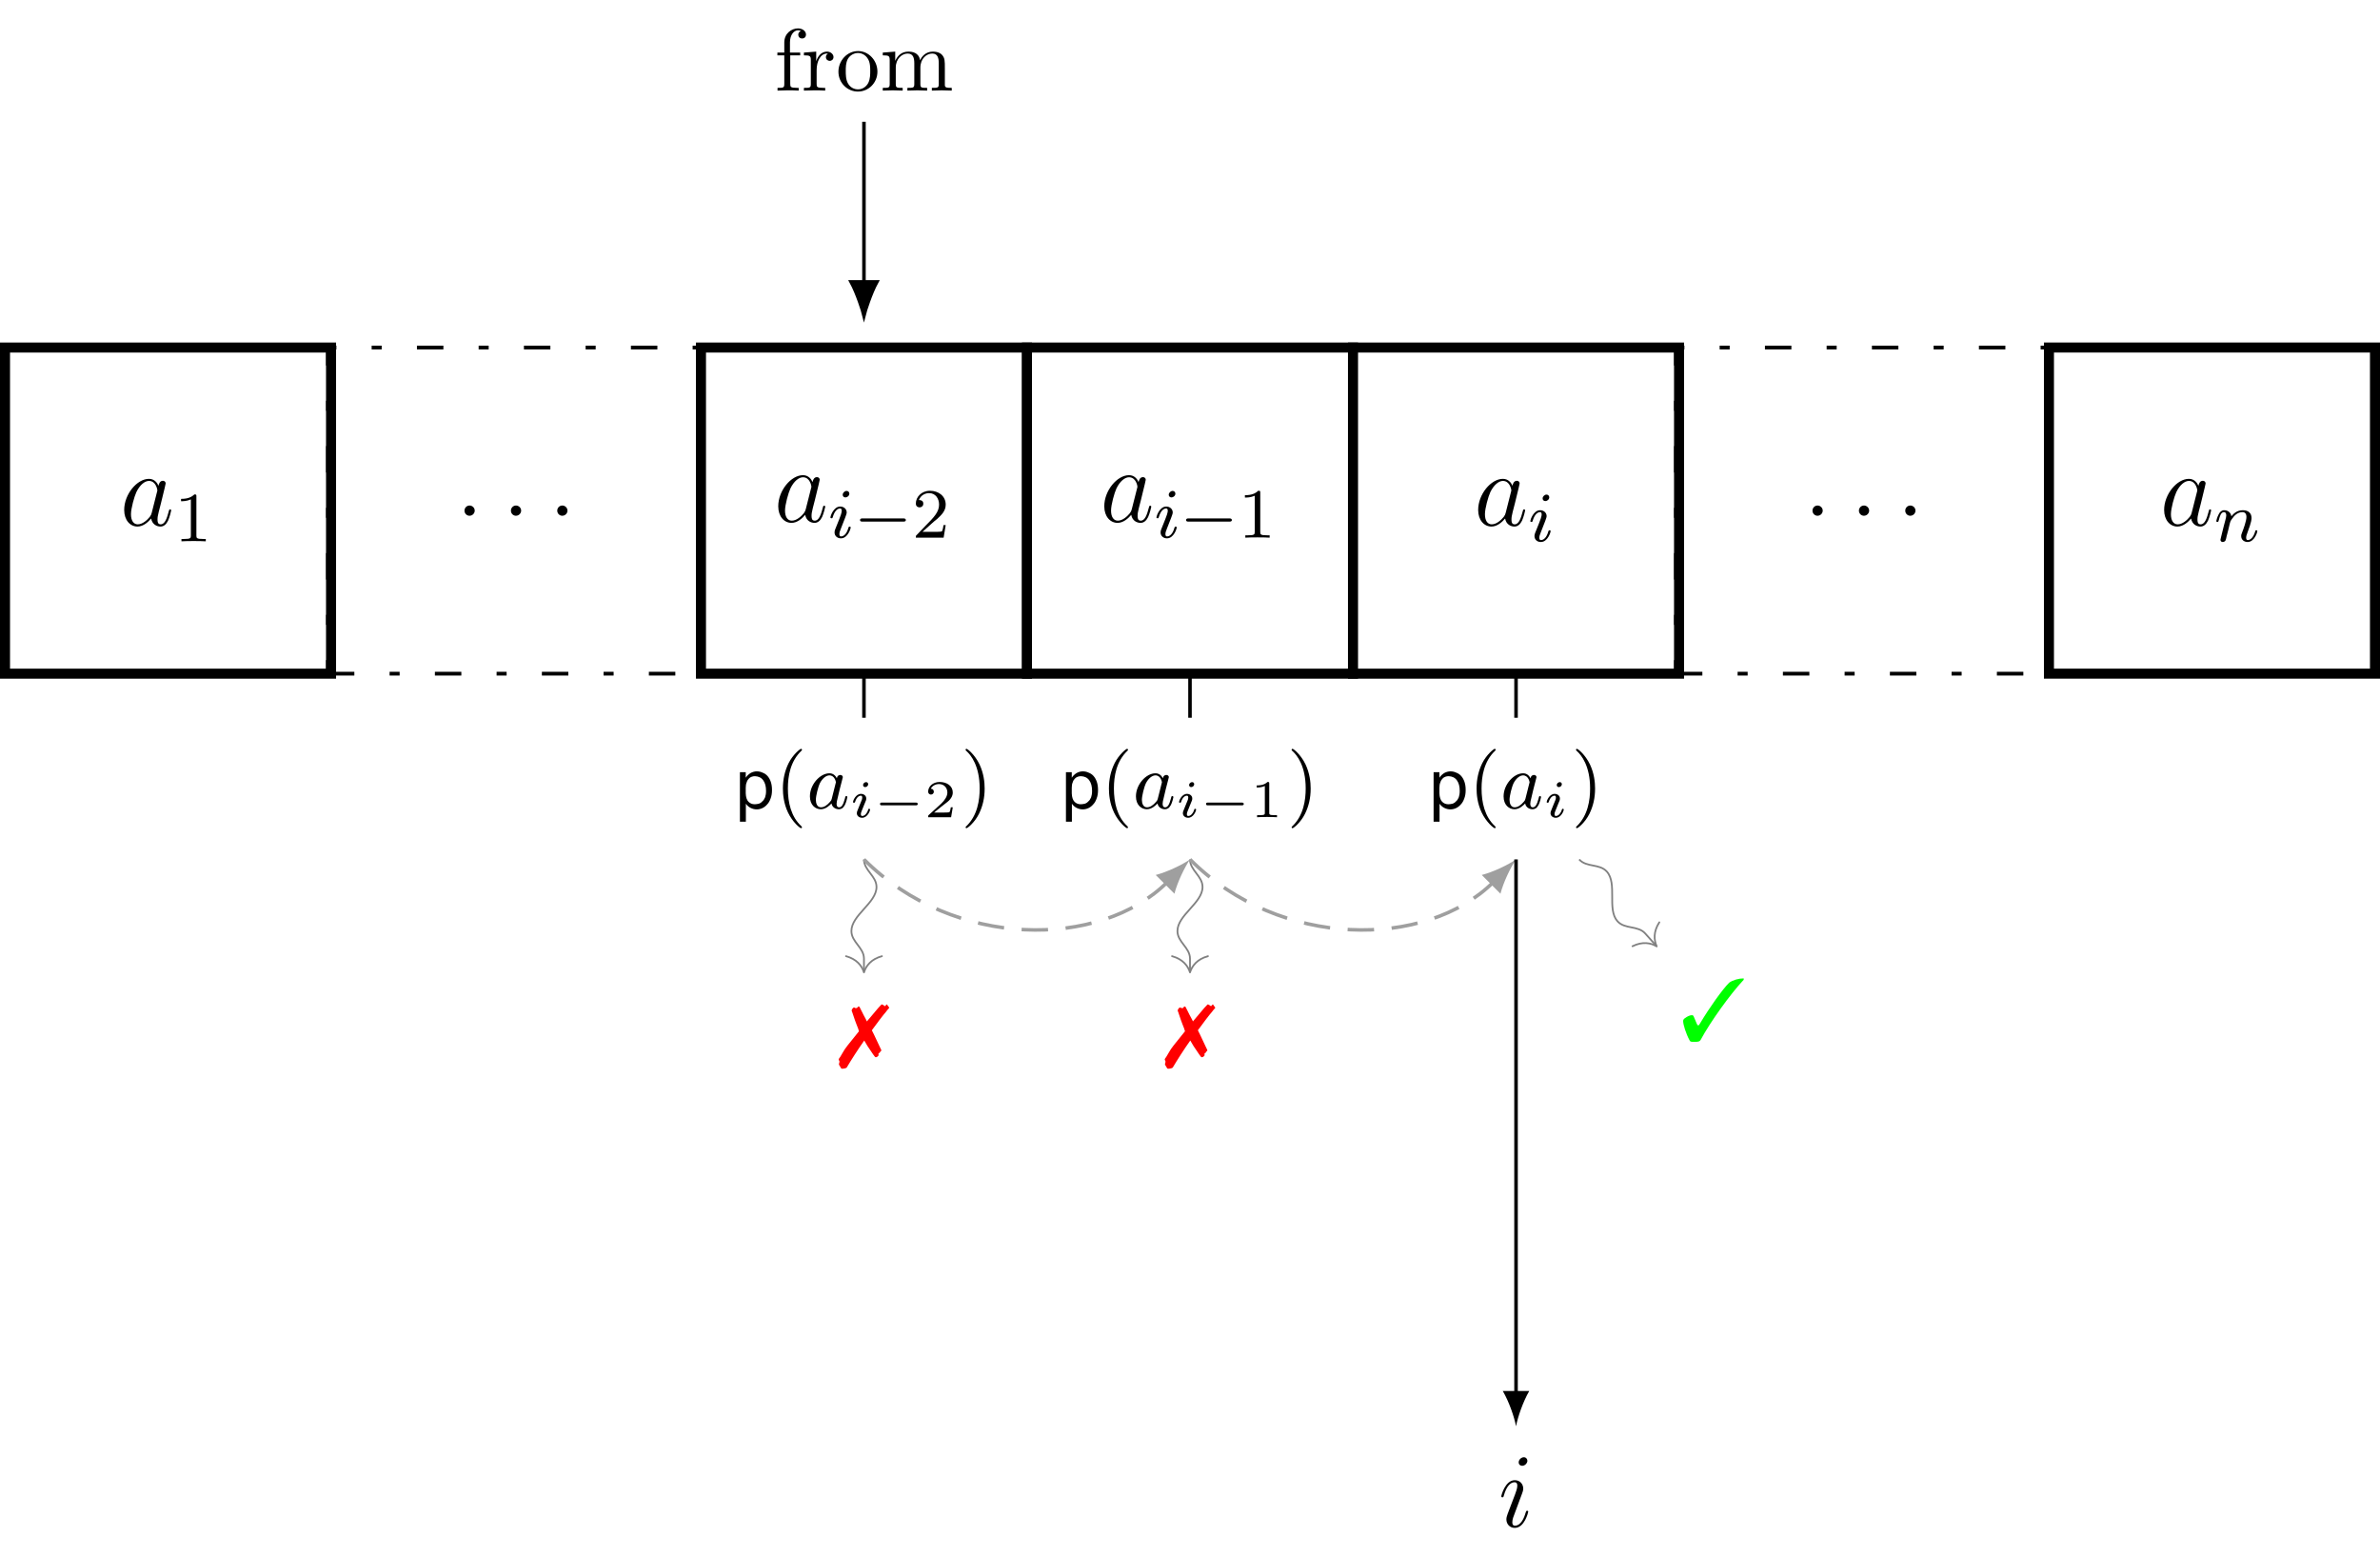
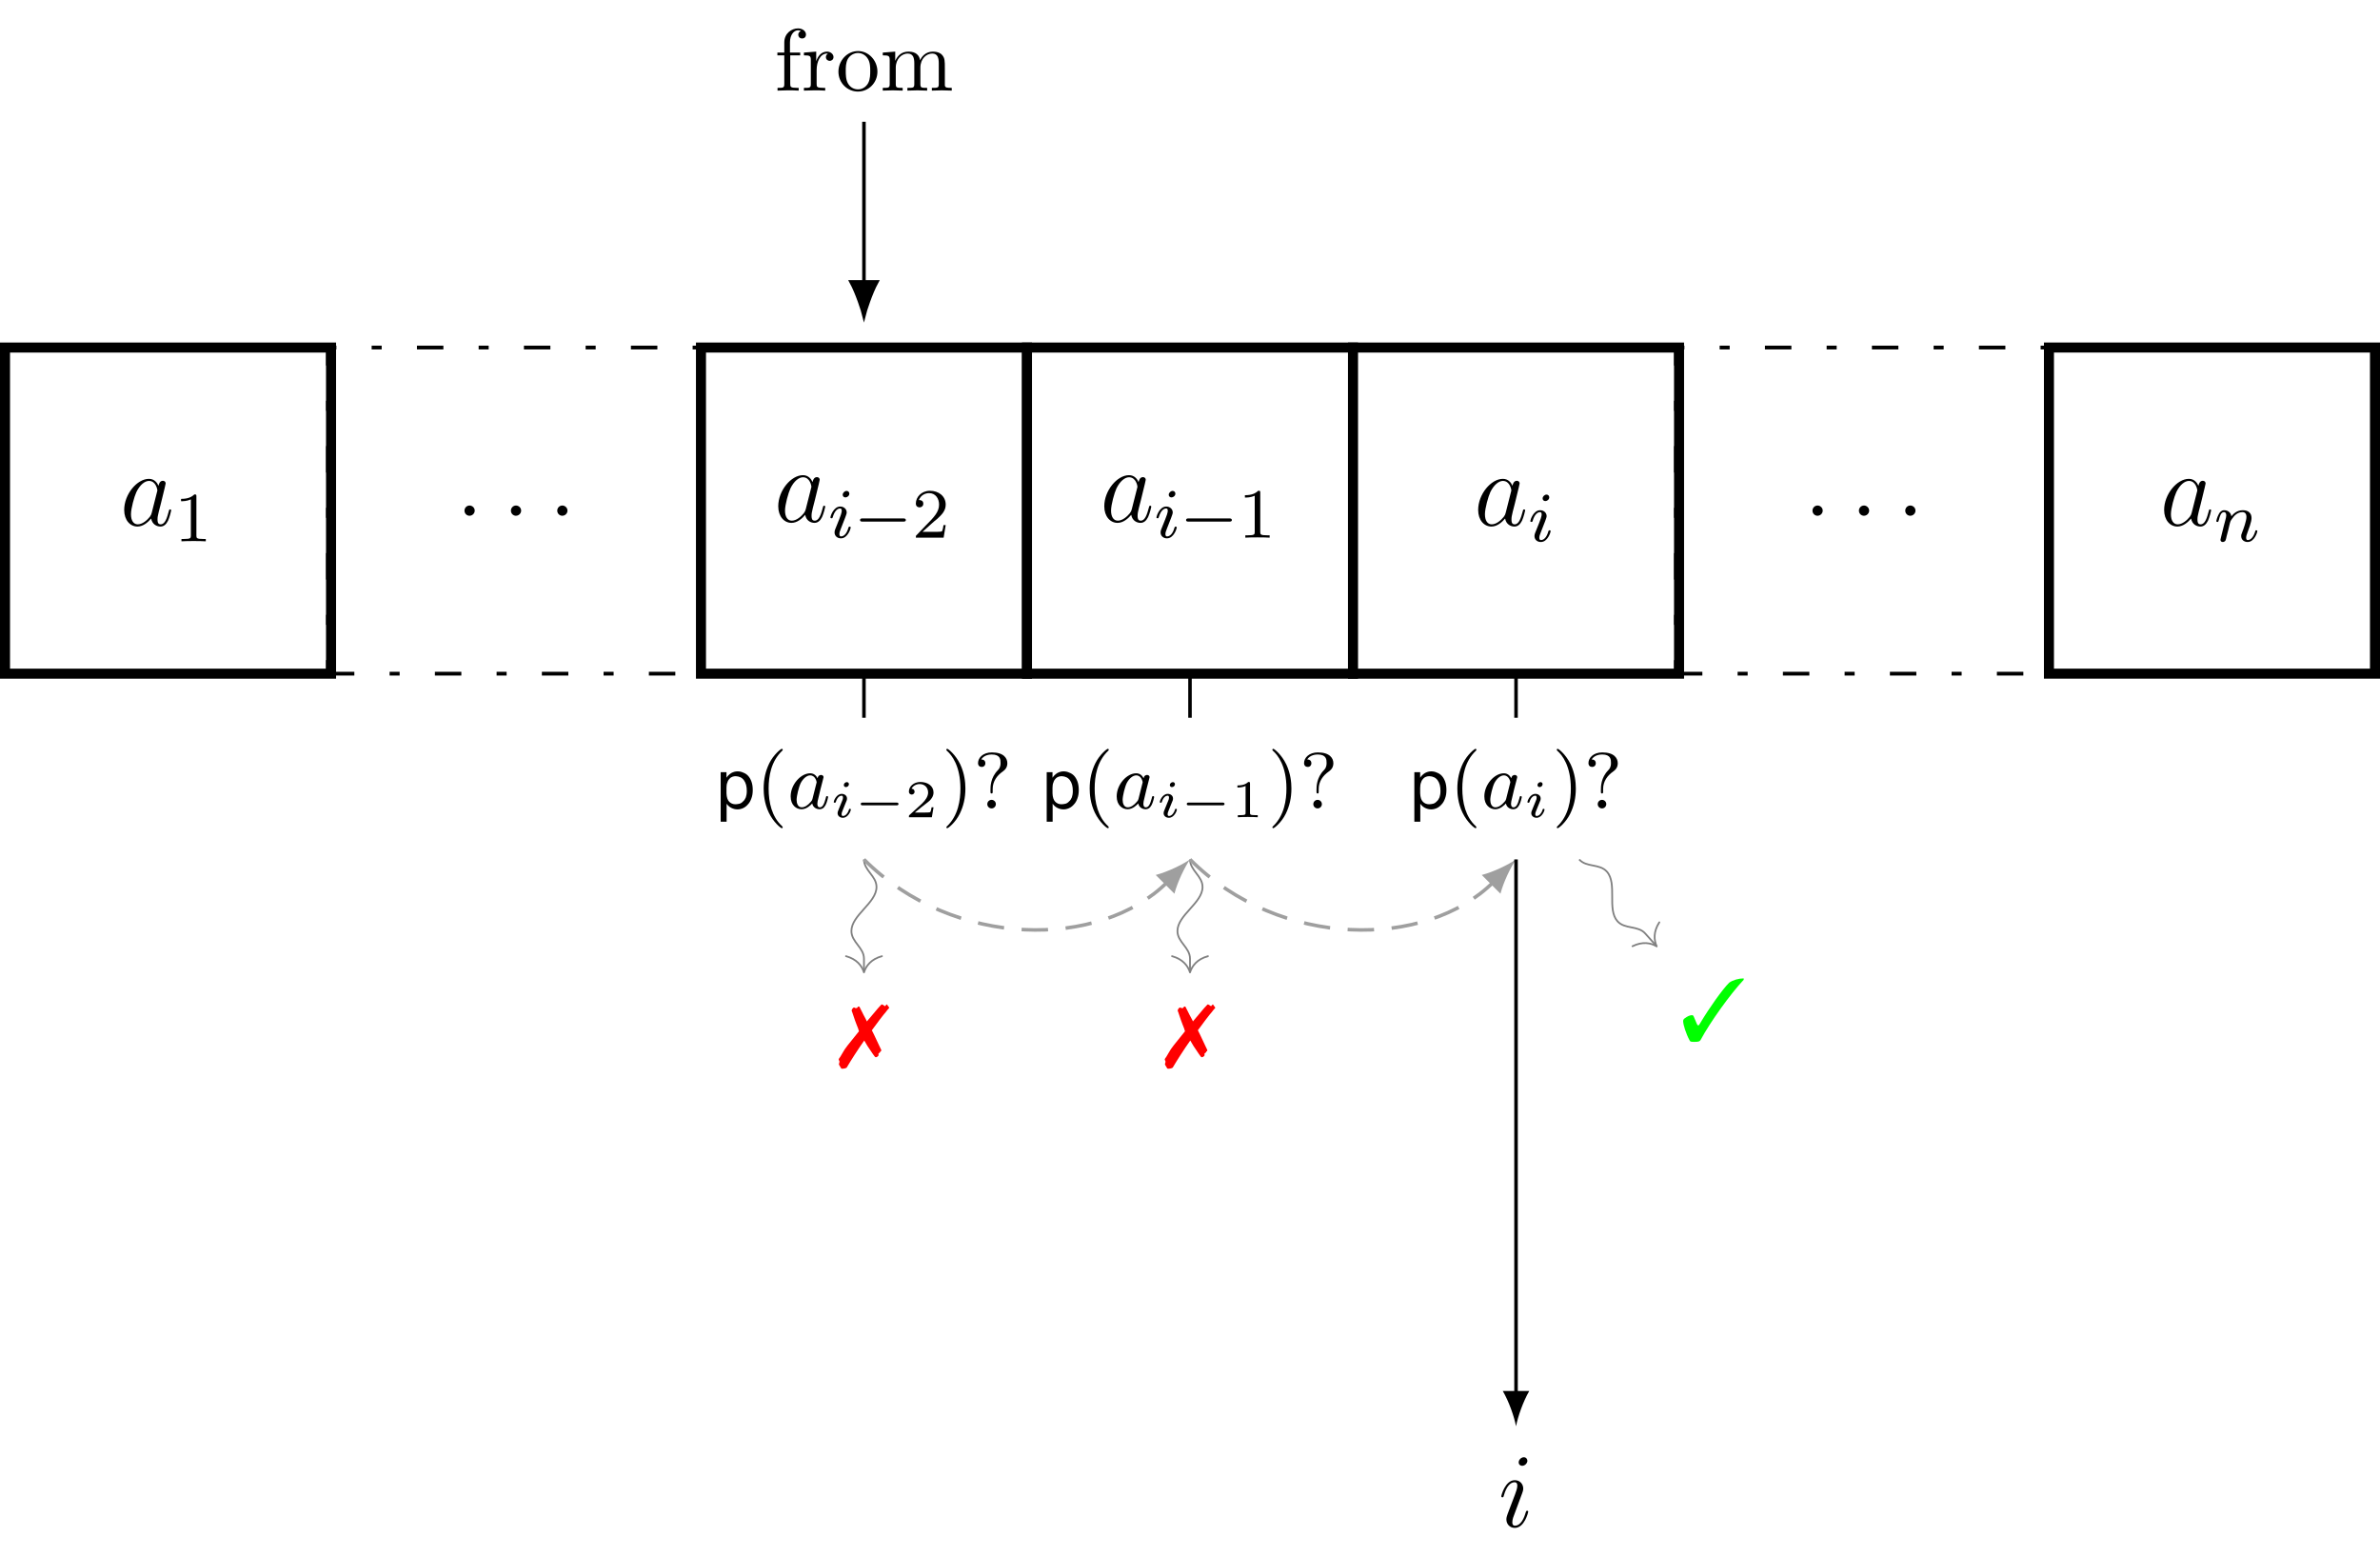
<svg xmlns="http://www.w3.org/2000/svg" xmlns:xlink="http://www.w3.org/1999/xlink" width="269.008pt" height="175.838pt" viewBox="0 0 269.008 175.838" version="1.1">
  <defs>
    <g>
      <symbol overflow="visible" id="glyph0-0">
        <path style="stroke:none;" d="" />
      </symbol>
      <symbol overflow="visible" id="glyph0-1">
        <path style="stroke:none;" d="M 3.594 -1.422 C 3.531 -1.219 3.531 -1.188 3.375 -0.969 C 3.109 -0.641 2.578 -0.125 2.016 -0.125 C 1.531 -0.125 1.25 -0.562 1.25 -1.266 C 1.25 -1.922 1.625 -3.266 1.859 -3.766 C 2.266 -4.609 2.828 -5.031 3.281 -5.031 C 4.078 -5.031 4.234 -4.047 4.234 -3.953 C 4.234 -3.938 4.203 -3.797 4.188 -3.766 Z M 4.359 -4.484 C 4.234 -4.797 3.906 -5.266 3.281 -5.266 C 1.938 -5.266 0.484 -3.531 0.484 -1.75 C 0.484 -0.578 1.172 0.125 1.984 0.125 C 2.641 0.125 3.203 -0.391 3.531 -0.781 C 3.656 -0.078 4.219 0.125 4.578 0.125 C 4.938 0.125 5.219 -0.094 5.438 -0.531 C 5.625 -0.938 5.797 -1.656 5.797 -1.703 C 5.797 -1.766 5.75 -1.812 5.672 -1.812 C 5.562 -1.812 5.562 -1.75 5.516 -1.578 C 5.328 -0.875 5.109 -0.125 4.609 -0.125 C 4.266 -0.125 4.25 -0.438 4.25 -0.672 C 4.25 -0.938 4.281 -1.078 4.391 -1.547 C 4.469 -1.844 4.531 -2.109 4.625 -2.453 C 5.062 -4.25 5.172 -4.672 5.172 -4.75 C 5.172 -4.906 5.047 -5.047 4.859 -5.047 C 4.484 -5.047 4.391 -4.625 4.359 -4.484 Z M 4.359 -4.484 " />
      </symbol>
      <symbol overflow="visible" id="glyph0-2">
        <path style="stroke:none;" d="M 2.203 -0.578 C 2.203 -0.922 1.906 -1.156 1.625 -1.156 C 1.281 -1.156 1.047 -0.875 1.047 -0.578 C 1.047 -0.234 1.328 0 1.609 0 C 1.953 0 2.203 -0.281 2.203 -0.578 Z M 2.203 -0.578 " />
      </symbol>
      <symbol overflow="visible" id="glyph0-3">
        <path style="stroke:none;" d="M 3.375 -1.703 C 3.375 -1.766 3.328 -1.812 3.266 -1.812 C 3.156 -1.812 3.141 -1.781 3.078 -1.578 C 2.766 -0.484 2.281 -0.125 1.891 -0.125 C 1.75 -0.125 1.578 -0.156 1.578 -0.516 C 1.578 -0.844 1.719 -1.188 1.859 -1.547 L 2.688 -3.781 C 2.719 -3.875 2.812 -4.094 2.812 -4.312 C 2.812 -4.812 2.453 -5.266 1.859 -5.266 C 0.766 -5.266 0.328 -3.531 0.328 -3.438 C 0.328 -3.391 0.375 -3.328 0.453 -3.328 C 0.562 -3.328 0.578 -3.375 0.625 -3.547 C 0.906 -4.547 1.359 -5.031 1.828 -5.031 C 1.938 -5.031 2.141 -5.016 2.141 -4.641 C 2.141 -4.328 1.984 -3.938 1.891 -3.672 L 1.047 -1.453 C 0.984 -1.25 0.906 -1.062 0.906 -0.844 C 0.906 -0.312 1.281 0.125 1.859 0.125 C 2.953 0.125 3.375 -1.625 3.375 -1.703 Z M 3.281 -7.453 C 3.281 -7.641 3.141 -7.859 2.875 -7.859 C 2.609 -7.859 2.297 -7.594 2.297 -7.281 C 2.297 -6.984 2.547 -6.891 2.688 -6.891 C 3.016 -6.891 3.281 -7.203 3.281 -7.453 Z M 3.281 -7.453 " />
      </symbol>
      <symbol overflow="visible" id="glyph1-0">
        <path style="stroke:none;" d="" />
      </symbol>
      <symbol overflow="visible" id="glyph1-1">
        <path style="stroke:none;" d="M 2.5 -5.078 C 2.5 -5.297 2.484 -5.297 2.266 -5.297 C 1.938 -4.984 1.516 -4.797 0.766 -4.797 L 0.766 -4.531 C 0.984 -4.531 1.406 -4.531 1.875 -4.734 L 1.875 -0.656 C 1.875 -0.359 1.844 -0.266 1.094 -0.266 L 0.812 -0.266 L 0.812 0 C 1.141 -0.031 1.828 -0.031 2.188 -0.031 C 2.547 -0.031 3.234 -0.031 3.562 0 L 3.562 -0.266 L 3.281 -0.266 C 2.531 -0.266 2.5 -0.359 2.5 -0.656 Z M 2.5 -5.078 " />
      </symbol>
      <symbol overflow="visible" id="glyph1-2">
        <path style="stroke:none;" d="M 2.25 -1.625 C 2.375 -1.75 2.703 -2.016 2.844 -2.125 C 3.328 -2.578 3.797 -3.016 3.797 -3.734 C 3.797 -4.688 3 -5.297 2.016 -5.297 C 1.047 -5.297 0.422 -4.578 0.422 -3.859 C 0.422 -3.469 0.734 -3.422 0.844 -3.422 C 1.016 -3.422 1.266 -3.531 1.266 -3.844 C 1.266 -4.25 0.859 -4.25 0.766 -4.25 C 1 -4.844 1.531 -5.031 1.922 -5.031 C 2.656 -5.031 3.047 -4.406 3.047 -3.734 C 3.047 -2.906 2.469 -2.297 1.516 -1.344 L 0.516 -0.297 C 0.422 -0.219 0.422 -0.203 0.422 0 L 3.562 0 L 3.797 -1.422 L 3.547 -1.422 C 3.531 -1.266 3.469 -0.875 3.375 -0.719 C 3.328 -0.656 2.719 -0.656 2.594 -0.656 L 1.172 -0.656 Z M 2.25 -1.625 " />
      </symbol>
      <symbol overflow="visible" id="glyph2-0">
        <path style="stroke:none;" d="" />
      </symbol>
      <symbol overflow="visible" id="glyph2-1">
        <path style="stroke:none;" d="M 2.375 -4.969 C 2.375 -5.141 2.25 -5.281 2.062 -5.281 C 1.859 -5.281 1.625 -5.078 1.625 -4.844 C 1.625 -4.672 1.75 -4.547 1.938 -4.547 C 2.141 -4.547 2.375 -4.734 2.375 -4.969 Z M 1.219 -2.047 L 0.781 -0.953 C 0.734 -0.828 0.703 -0.734 0.703 -0.594 C 0.703 -0.203 1 0.078 1.422 0.078 C 2.203 0.078 2.531 -1.031 2.531 -1.141 C 2.531 -1.219 2.469 -1.25 2.406 -1.25 C 2.312 -1.25 2.297 -1.188 2.266 -1.109 C 2.094 -0.469 1.766 -0.141 1.438 -0.141 C 1.344 -0.141 1.25 -0.188 1.25 -0.391 C 1.25 -0.594 1.312 -0.734 1.406 -0.984 C 1.484 -1.188 1.562 -1.406 1.656 -1.625 L 1.906 -2.266 C 1.969 -2.453 2.078 -2.703 2.078 -2.844 C 2.078 -3.234 1.75 -3.516 1.344 -3.516 C 0.578 -3.516 0.234 -2.406 0.234 -2.297 C 0.234 -2.219 0.297 -2.188 0.359 -2.188 C 0.469 -2.188 0.469 -2.234 0.5 -2.312 C 0.719 -3.078 1.078 -3.297 1.328 -3.297 C 1.438 -3.297 1.516 -3.25 1.516 -3.031 C 1.516 -2.953 1.5 -2.844 1.422 -2.594 Z M 1.219 -2.047 " />
      </symbol>
      <symbol overflow="visible" id="glyph2-2">
        <path style="stroke:none;" d="M 1.594 -1.312 C 1.625 -1.422 1.703 -1.734 1.719 -1.844 C 1.828 -2.281 1.828 -2.281 2.016 -2.547 C 2.281 -2.938 2.656 -3.297 3.188 -3.297 C 3.469 -3.297 3.641 -3.125 3.641 -2.75 C 3.641 -2.312 3.312 -1.406 3.156 -1.016 C 3.047 -0.75 3.047 -0.703 3.047 -0.594 C 3.047 -0.141 3.422 0.078 3.766 0.078 C 4.547 0.078 4.875 -1.031 4.875 -1.141 C 4.875 -1.219 4.812 -1.25 4.75 -1.25 C 4.656 -1.25 4.641 -1.188 4.625 -1.109 C 4.438 -0.453 4.094 -0.141 3.797 -0.141 C 3.672 -0.141 3.609 -0.219 3.609 -0.406 C 3.609 -0.594 3.672 -0.766 3.75 -0.969 C 3.859 -1.266 4.219 -2.188 4.219 -2.625 C 4.219 -3.234 3.797 -3.516 3.234 -3.516 C 2.578 -3.516 2.172 -3.125 1.938 -2.828 C 1.875 -3.266 1.531 -3.516 1.125 -3.516 C 0.844 -3.516 0.641 -3.328 0.516 -3.078 C 0.312 -2.703 0.234 -2.312 0.234 -2.297 C 0.234 -2.219 0.297 -2.188 0.359 -2.188 C 0.469 -2.188 0.469 -2.219 0.531 -2.438 C 0.625 -2.828 0.766 -3.297 1.094 -3.297 C 1.312 -3.297 1.359 -3.094 1.359 -2.922 C 1.359 -2.766 1.312 -2.625 1.25 -2.359 C 1.234 -2.297 1.109 -1.828 1.078 -1.719 L 0.781 -0.516 C 0.75 -0.391 0.703 -0.203 0.703 -0.172 C 0.703 0.016 0.859 0.078 0.969 0.078 C 1.109 0.078 1.234 -0.016 1.281 -0.109 C 1.312 -0.156 1.375 -0.438 1.406 -0.594 Z M 1.594 -1.312 " />
      </symbol>
      <symbol overflow="visible" id="glyph3-0">
        <path style="stroke:none;" d="" />
      </symbol>
      <symbol overflow="visible" id="glyph3-1">
        <path style="stroke:none;" d="M 5.562 -1.812 C 5.703 -1.812 5.875 -1.812 5.875 -1.984 C 5.875 -2.172 5.703 -2.172 5.562 -2.172 L 1 -2.172 C 0.875 -2.172 0.703 -2.172 0.703 -1.984 C 0.703 -1.812 0.875 -1.812 1 -1.812 Z M 5.562 -1.812 " />
      </symbol>
      <symbol overflow="visible" id="glyph4-0">
        <path style="stroke:none;" d="" />
      </symbol>
      <symbol overflow="visible" id="glyph4-1">
        <path style="stroke:none;" d="M 0.531 -4.094 L 0.531 1.5 L 1.203 1.5 L 1.203 -0.531 C 1.344 -0.328 1.516 -0.172 1.734 -0.062 C 1.953 0.047 2.172 0.109 2.438 0.109 C 2.641 0.109 2.859 0.062 3.062 -0.031 C 3.266 -0.125 3.453 -0.266 3.609 -0.453 C 3.781 -0.625 3.906 -0.859 4 -1.125 C 4.109 -1.406 4.156 -1.719 4.156 -2.078 C 4.156 -2.438 4.109 -2.75 4.016 -3.016 C 3.922 -3.281 3.797 -3.5 3.641 -3.672 C 3.484 -3.844 3.297 -3.969 3.078 -4.047 C 2.891 -4.141 2.656 -4.188 2.438 -4.188 C 2.203 -4.188 1.969 -4.125 1.734 -4 C 1.516 -3.859 1.328 -3.688 1.188 -3.469 L 1.188 -4.094 Z M 1.188 -1.703 L 1.188 -2.328 C 1.188 -2.578 1.219 -2.781 1.297 -2.953 C 1.344 -3.125 1.438 -3.266 1.531 -3.359 C 1.625 -3.469 1.734 -3.531 1.859 -3.578 C 1.984 -3.625 2.109 -3.641 2.234 -3.641 C 2.625 -3.625 2.938 -3.484 3.156 -3.188 C 3.375 -2.891 3.484 -2.5 3.484 -1.969 C 3.484 -1.672 3.438 -1.438 3.375 -1.25 C 3.297 -1.062 3.188 -0.891 3.062 -0.797 C 2.938 -0.656 2.812 -0.578 2.656 -0.531 C 2.5 -0.5 2.359 -0.469 2.203 -0.469 C 1.922 -0.469 1.688 -0.562 1.5 -0.75 C 1.312 -0.938 1.203 -1.266 1.188 -1.703 Z M 1.188 -1.703 " />
      </symbol>
      <symbol overflow="visible" id="glyph5-0">
        <path style="stroke:none;" d="" />
      </symbol>
      <symbol overflow="visible" id="glyph5-1">
        <path style="stroke:none;" d="M 3.062 2.141 C 3.062 2.094 3.031 2.062 2.984 2 C 1.828 0.938 1.469 -0.672 1.469 -2.25 C 1.469 -3.625 1.734 -5.312 3 -6.516 C 3.047 -6.562 3.062 -6.578 3.062 -6.625 C 3.062 -6.688 3.016 -6.734 2.953 -6.734 C 2.844 -6.734 2.031 -6.078 1.547 -5.109 C 1.125 -4.25 0.906 -3.312 0.906 -2.25 C 0.906 -1.609 0.984 -0.578 1.484 0.469 C 2.016 1.578 2.844 2.234 2.953 2.234 C 3.016 2.234 3.062 2.203 3.062 2.141 Z M 3.062 2.141 " />
      </symbol>
      <symbol overflow="visible" id="glyph5-2">
        <path style="stroke:none;" d="M 2.672 -2.25 C 2.672 -2.984 2.562 -3.969 2.094 -4.969 C 1.562 -6.078 0.734 -6.734 0.625 -6.734 C 0.531 -6.734 0.516 -6.656 0.516 -6.625 C 0.516 -6.578 0.531 -6.562 0.594 -6.5 C 1.125 -6.031 2.109 -4.812 2.109 -2.25 C 2.109 -0.969 1.875 0.812 0.578 2.031 C 0.562 2.047 0.516 2.094 0.516 2.141 C 0.516 2.156 0.531 2.234 0.625 2.234 C 0.734 2.234 1.547 1.594 2.031 0.609 C 2.453 -0.25 2.672 -1.172 2.672 -2.25 Z M 2.672 -2.25 " />
+       </symbol>
+       <symbol overflow="visible" id="glyph5-3">
+         <path style="stroke:none;" d="M 1.922 -1.844 C 1.922 -1.781 1.922 -1.688 2.047 -1.688 C 2.172 -1.688 2.172 -1.766 2.172 -1.922 L 2.172 -2.188 C 2.172 -3.047 2.641 -3.703 3.312 -4.172 C 3.594 -4.375 3.828 -4.641 3.828 -5.109 C 3.828 -5.656 3.438 -6.328 2.078 -6.328 C 1.078 -6.328 0.516 -5.719 0.516 -5.125 C 0.516 -4.812 0.719 -4.688 0.938 -4.688 C 1.172 -4.688 1.344 -4.859 1.344 -5.109 C 1.344 -5.25 1.281 -5.531 0.875 -5.531 C 1.188 -6.031 1.797 -6.094 2.062 -6.094 C 3.047 -6.094 3.062 -5.5 3.062 -5.141 C 3.062 -4.641 2.891 -4.469 2.75 -4.312 C 1.922 -3.469 1.922 -2.453 1.922 -2.094 Z M 2.531 -0.484 C 2.531 -0.75 2.312 -0.969 2.047 -0.969 C 1.781 -0.969 1.562 -0.75 1.562 -0.484 C 1.562 -0.219 1.781 0 2.047 0 C 2.312 0 2.531 -0.219 2.531 -0.484 Z M 2.531 -0.484 " />
      </symbol>
      <symbol overflow="visible" id="glyph6-0">
        <path style="stroke:none;" d="" />
      </symbol>
      <symbol overflow="visible" id="glyph6-1">
        <path style="stroke:none;" d="M 3.422 -3.406 C 3.25 -3.734 2.984 -3.969 2.578 -3.969 C 1.531 -3.969 0.375 -2.719 0.375 -1.359 C 0.375 -0.375 1 0.094 1.609 0.094 C 2.188 0.094 2.656 -0.391 2.812 -0.562 C 2.906 -0.062 3.359 0.094 3.641 0.094 C 3.906 0.094 4.125 -0.016 4.328 -0.391 C 4.484 -0.688 4.609 -1.25 4.609 -1.281 C 4.609 -1.328 4.578 -1.391 4.5 -1.391 C 4.391 -1.391 4.375 -1.344 4.344 -1.172 C 4.141 -0.391 3.953 -0.125 3.672 -0.125 C 3.438 -0.125 3.391 -0.344 3.391 -0.531 C 3.391 -0.703 3.438 -0.891 3.516 -1.203 L 3.734 -2.125 C 3.797 -2.344 3.969 -3.016 4 -3.156 C 4.031 -3.281 4.094 -3.5 4.094 -3.531 C 4.094 -3.672 3.969 -3.781 3.812 -3.781 C 3.688 -3.781 3.469 -3.719 3.422 -3.406 Z M 2.844 -1.094 C 2.797 -0.922 2.797 -0.922 2.656 -0.75 C 2.328 -0.359 1.969 -0.125 1.625 -0.125 C 1.188 -0.125 1.047 -0.578 1.047 -0.969 C 1.047 -1.406 1.297 -2.438 1.516 -2.875 C 1.797 -3.406 2.219 -3.734 2.578 -3.734 C 3.172 -3.734 3.312 -3.016 3.312 -2.953 C 3.312 -2.922 3.297 -2.859 3.281 -2.828 Z M 2.844 -1.094 " />
      </symbol>
      <symbol overflow="visible" id="glyph7-0">
        <path style="stroke:none;" d="" />
      </symbol>
      <symbol overflow="visible" id="glyph7-1">
        <path style="stroke:none;" d="M 2.078 -3.734 C 2.078 -3.875 1.969 -3.969 1.844 -3.969 C 1.672 -3.969 1.5 -3.812 1.5 -3.641 C 1.5 -3.5 1.609 -3.406 1.734 -3.406 C 1.938 -3.406 2.078 -3.578 2.078 -3.734 Z M 1.719 -1.641 C 1.75 -1.703 1.797 -1.844 1.828 -1.906 C 1.844 -1.953 1.859 -2.016 1.859 -2.125 C 1.859 -2.453 1.562 -2.641 1.266 -2.641 C 0.656 -2.641 0.359 -1.844 0.359 -1.719 C 0.359 -1.688 0.391 -1.641 0.469 -1.641 C 0.562 -1.641 0.578 -1.672 0.594 -1.719 C 0.766 -2.297 1.078 -2.438 1.25 -2.438 C 1.359 -2.438 1.406 -2.359 1.406 -2.219 C 1.406 -2.109 1.375 -2.016 1.359 -1.969 L 1.047 -1.203 C 0.969 -1.031 0.969 -1.016 0.891 -0.812 C 0.812 -0.641 0.797 -0.562 0.797 -0.453 C 0.797 -0.156 1.062 0.062 1.391 0.062 C 2 0.062 2.297 -0.734 2.297 -0.859 C 2.297 -0.875 2.297 -0.953 2.188 -0.953 C 2.094 -0.953 2.094 -0.922 2.062 -0.797 C 1.969 -0.5 1.719 -0.141 1.406 -0.141 C 1.297 -0.141 1.25 -0.203 1.25 -0.359 C 1.25 -0.469 1.281 -0.562 1.359 -0.75 Z M 1.719 -1.641 " />
      </symbol>
      <symbol overflow="visible" id="glyph8-0">
        <path style="stroke:none;" d="" />
      </symbol>
      <symbol overflow="visible" id="glyph8-1">
        <path style="stroke:none;" d="M 4.766 -1.344 C 4.859 -1.344 5.016 -1.344 5.016 -1.5 C 5.016 -1.656 4.859 -1.656 4.766 -1.656 L 1 -1.656 C 0.891 -1.656 0.75 -1.656 0.75 -1.5 C 0.75 -1.344 0.891 -1.344 1 -1.344 Z M 4.766 -1.344 " />
      </symbol>
      <symbol overflow="visible" id="glyph9-0">
        <path style="stroke:none;" d="" />
      </symbol>
      <symbol overflow="visible" id="glyph9-1">
        <path style="stroke:none;" d="M 3.219 -1.125 L 3 -1.125 C 2.984 -1.031 2.922 -0.641 2.844 -0.578 C 2.797 -0.531 2.312 -0.531 2.219 -0.531 L 1.109 -0.531 L 1.875 -1.156 C 2.078 -1.328 2.609 -1.703 2.797 -1.891 C 2.969 -2.062 3.219 -2.375 3.219 -2.797 C 3.219 -3.547 2.547 -3.984 1.734 -3.984 C 0.969 -3.984 0.438 -3.469 0.438 -2.906 C 0.438 -2.609 0.688 -2.562 0.75 -2.562 C 0.906 -2.562 1.078 -2.672 1.078 -2.891 C 1.078 -3.016 1 -3.219 0.734 -3.219 C 0.875 -3.516 1.234 -3.75 1.656 -3.75 C 2.281 -3.75 2.609 -3.281 2.609 -2.797 C 2.609 -2.375 2.328 -1.938 1.922 -1.547 L 0.5 -0.25 C 0.438 -0.188 0.438 -0.188 0.438 0 L 3.031 0 Z M 3.219 -1.125 " />
      </symbol>
      <symbol overflow="visible" id="glyph9-2">
        <path style="stroke:none;" d="M 2.141 -3.797 C 2.141 -3.984 2.125 -3.984 1.938 -3.984 C 1.547 -3.594 0.938 -3.594 0.719 -3.594 L 0.719 -3.359 C 0.875 -3.359 1.281 -3.359 1.641 -3.531 L 1.641 -0.516 C 1.641 -0.312 1.641 -0.234 1.016 -0.234 L 0.766 -0.234 L 0.766 0 C 1.094 -0.031 1.562 -0.031 1.891 -0.031 C 2.219 -0.031 2.688 -0.031 3.016 0 L 3.016 -0.234 L 2.766 -0.234 C 2.141 -0.234 2.141 -0.312 2.141 -0.516 Z M 2.141 -3.797 " />
      </symbol>
      <symbol overflow="visible" id="glyph10-0">
        <path style="stroke:none;" d="" />
      </symbol>
      <symbol overflow="visible" id="glyph10-1">
        <path style="stroke:none;" d="M 3.734 -3.656 C 4.203 -4.312 5.141 -5.547 5.328 -5.734 C 5.406 -5.859 5.5 -5.953 5.578 -6.047 C 5.625 -6.094 5.656 -6.141 5.672 -6.156 C 5.688 -6.172 5.703 -6.188 5.703 -6.203 C 5.703 -6.203 5.641 -6.312 5.625 -6.328 L 5.531 -6.438 C 5.531 -6.438 5.516 -6.469 5.5 -6.5 C 5.453 -6.562 5.438 -6.578 5.438 -6.578 L 5.422 -6.578 C 5.406 -6.578 5.391 -6.562 5.391 -6.547 C 5.344 -6.516 5.312 -6.484 5.281 -6.438 C 5.281 -6.438 5.25 -6.406 5.219 -6.375 C 5.078 -6.484 4.922 -6.578 4.859 -6.578 C 4.828 -6.578 4.812 -6.562 4.453 -6.172 C 3.719 -5.312 3.344 -4.875 3.172 -4.656 C 3.125 -4.781 3.125 -4.781 3.047 -4.922 C 2.844 -5.281 2.719 -5.547 2.609 -5.766 C 2.328 -6.344 2.328 -6.344 2.25 -6.344 C 2.219 -6.344 2.172 -6.312 2.156 -6.312 C 2.141 -6.281 2.125 -6.25 2.109 -6.234 L 2.031 -6.156 C 2 -6.172 1.969 -6.172 1.953 -6.172 C 1.938 -6.172 1.906 -6.172 1.875 -6.156 C 1.797 -6.203 1.766 -6.234 1.719 -6.234 C 1.625 -6.234 1.453 -6.016 1.453 -5.891 C 1.453 -5.875 1.469 -5.797 1.516 -5.703 L 1.828 -4.781 C 1.953 -4.453 2.062 -4.141 2.188 -3.844 C 2.188 -3.797 2.234 -3.703 2.281 -3.547 C 1.062 -2.047 0.688 -1.578 0.516 -1.25 C 0.312 -0.922 0.188 -0.688 0.156 -0.641 C 0.047 -0.516 -0.016 -0.406 -0.016 -0.344 C -0.016 -0.344 0.016 -0.266 0.062 -0.172 C 0.062 -0.141 0.078 -0.109 0.078 -0.094 C 0.078 -0.078 0.062 -0.016 0.031 0.094 C 0.016 0.125 0.016 0.141 0.016 0.156 C 0.016 0.234 0.016 0.234 0.234 0.594 C 0.281 0.672 0.297 0.688 0.375 0.688 C 0.562 0.688 0.797 0.641 0.891 0.562 C 1.359 -0.234 2.156 -1.484 2.875 -2.5 C 3.203 -1.922 3.203 -1.922 3.875 -0.938 C 4.062 -0.672 4.109 -0.609 4.188 -0.609 C 4.312 -0.609 4.5 -0.766 4.5 -0.859 C 4.5 -0.875 4.5 -0.906 4.469 -0.953 C 4.469 -0.953 4.469 -0.984 4.469 -0.984 C 4.469 -1 4.5 -1.031 4.562 -1.094 L 4.672 -1.172 L 4.672 -1.234 C 4.75 -1.281 4.781 -1.312 4.812 -1.375 L 4.781 -1.469 C 4.734 -1.562 4.734 -1.562 4.609 -1.828 C 4.422 -2.219 4.25 -2.609 3.984 -3.156 Z M 3.734 -3.656 " />
      </symbol>
      <symbol overflow="visible" id="glyph10-2">
        <path style="stroke:none;" d="M 7.188 -7.031 C 6.625 -7.031 5.969 -6.844 5.547 -6.547 C 4.781 -5.781 3.344 -3.766 2.297 -2.016 C 2.172 -1.781 2.109 -1.719 2.047 -1.719 C 2 -1.719 1.922 -1.797 1.859 -1.969 L 1.562 -2.672 C 1.5 -2.828 1.453 -2.875 1.328 -2.875 C 1.109 -2.875 0.797 -2.734 0.516 -2.516 C 0.391 -2.422 0.344 -2.328 0.344 -2.203 C 0.344 -1.797 0.672 -0.766 1.062 -0.047 C 1.141 0.125 1.203 0.141 1.609 0.141 C 2.109 0.141 2.219 0.094 2.328 -0.094 C 3.406 -2.109 5.703 -5.297 7.188 -6.875 Z M 7.188 -7.031 " />
      </symbol>
      <symbol overflow="visible" id="glyph11-0">
        <path style="stroke:none;" d="" />
      </symbol>
      <symbol overflow="visible" id="glyph11-1">
        <path style="stroke:none;" d="M 1.75 -4.297 L 1.75 -5.453 C 1.75 -6.328 2.219 -6.812 2.656 -6.812 C 2.688 -6.812 2.844 -6.812 2.984 -6.734 C 2.875 -6.703 2.688 -6.562 2.688 -6.312 C 2.688 -6.094 2.844 -5.891 3.125 -5.891 C 3.406 -5.891 3.562 -6.094 3.562 -6.328 C 3.562 -6.703 3.188 -7.031 2.656 -7.031 C 1.969 -7.031 1.109 -6.5 1.109 -5.438 L 1.109 -4.297 L 0.328 -4.297 L 0.328 -3.984 L 1.109 -3.984 L 1.109 -0.75 C 1.109 -0.312 1 -0.312 0.344 -0.312 L 0.344 0 C 0.734 -0.016 1.203 -0.031 1.469 -0.031 C 1.875 -0.031 2.344 -0.031 2.734 0 L 2.734 -0.312 L 2.531 -0.312 C 1.797 -0.312 1.781 -0.422 1.781 -0.781 L 1.781 -3.984 L 2.906 -3.984 L 2.906 -4.297 Z M 1.75 -4.297 " />
      </symbol>
      <symbol overflow="visible" id="glyph11-2">
        <path style="stroke:none;" d="M 1.672 -3.312 L 1.672 -4.406 L 0.281 -4.297 L 0.281 -3.984 C 0.984 -3.984 1.062 -3.922 1.062 -3.422 L 1.062 -0.75 C 1.062 -0.312 0.953 -0.312 0.281 -0.312 L 0.281 0 C 0.672 -0.016 1.141 -0.031 1.422 -0.031 C 1.812 -0.031 2.281 -0.031 2.688 0 L 2.688 -0.312 L 2.469 -0.312 C 1.734 -0.312 1.719 -0.422 1.719 -0.781 L 1.719 -2.312 C 1.719 -3.297 2.141 -4.188 2.891 -4.188 C 2.953 -4.188 2.984 -4.188 3 -4.172 C 2.969 -4.172 2.766 -4.047 2.766 -3.781 C 2.766 -3.516 2.984 -3.359 3.203 -3.359 C 3.375 -3.359 3.625 -3.484 3.625 -3.797 C 3.625 -4.109 3.312 -4.406 2.891 -4.406 C 2.156 -4.406 1.797 -3.734 1.672 -3.312 Z M 1.672 -3.312 " />
      </symbol>
      <symbol overflow="visible" id="glyph11-3">
        <path style="stroke:none;" d="M 4.688 -2.141 C 4.688 -3.406 3.703 -4.469 2.5 -4.469 C 1.25 -4.469 0.281 -3.375 0.281 -2.141 C 0.281 -0.844 1.312 0.109 2.484 0.109 C 3.688 0.109 4.688 -0.875 4.688 -2.141 Z M 2.5 -0.141 C 2.062 -0.141 1.625 -0.344 1.359 -0.812 C 1.109 -1.25 1.109 -1.859 1.109 -2.219 C 1.109 -2.609 1.109 -3.141 1.344 -3.578 C 1.609 -4.031 2.078 -4.25 2.484 -4.25 C 2.922 -4.25 3.344 -4.031 3.609 -3.594 C 3.875 -3.172 3.875 -2.594 3.875 -2.219 C 3.875 -1.859 3.875 -1.312 3.656 -0.875 C 3.422 -0.422 2.984 -0.141 2.5 -0.141 Z M 2.5 -0.141 " />
      </symbol>
      <symbol overflow="visible" id="glyph11-4">
        <path style="stroke:none;" d="M 1.094 -3.422 L 1.094 -0.75 C 1.094 -0.312 0.984 -0.312 0.312 -0.312 L 0.312 0 C 0.672 -0.016 1.172 -0.031 1.453 -0.031 C 1.703 -0.031 2.219 -0.016 2.562 0 L 2.562 -0.312 C 1.891 -0.312 1.781 -0.312 1.781 -0.75 L 1.781 -2.594 C 1.781 -3.625 2.5 -4.188 3.125 -4.188 C 3.766 -4.188 3.875 -3.656 3.875 -3.078 L 3.875 -0.75 C 3.875 -0.312 3.766 -0.312 3.094 -0.312 L 3.094 0 C 3.438 -0.016 3.953 -0.031 4.219 -0.031 C 4.469 -0.031 5 -0.016 5.328 0 L 5.328 -0.312 C 4.672 -0.312 4.562 -0.312 4.562 -0.75 L 4.562 -2.594 C 4.562 -3.625 5.266 -4.188 5.906 -4.188 C 6.531 -4.188 6.641 -3.656 6.641 -3.078 L 6.641 -0.75 C 6.641 -0.312 6.531 -0.312 5.859 -0.312 L 5.859 0 C 6.203 -0.016 6.719 -0.031 6.984 -0.031 C 7.25 -0.031 7.766 -0.016 8.109 0 L 8.109 -0.312 C 7.594 -0.312 7.344 -0.312 7.328 -0.609 L 7.328 -2.516 C 7.328 -3.375 7.328 -3.672 7.016 -4.031 C 6.875 -4.203 6.547 -4.406 5.969 -4.406 C 5.141 -4.406 4.688 -3.812 4.531 -3.422 C 4.391 -4.297 3.656 -4.406 3.203 -4.406 C 2.469 -4.406 2 -3.984 1.719 -3.359 L 1.719 -4.406 L 0.312 -4.297 L 0.312 -3.984 C 1.016 -3.984 1.094 -3.922 1.094 -3.422 Z M 1.094 -3.422 " />
      </symbol>
    </g>
    <clipPath id="clip1">
      <path d="M 231 38 L 269.008 38 L 269.008 77 L 231 77 Z M 231 38 " />
    </clipPath>
  </defs>
  <g id="surface1">
    <path style="fill-rule:nonzero;fill:rgb(100%,100%,100%);fill-opacity:1;stroke-width:1.134;stroke-linecap:butt;stroke-linejoin:miter;stroke:rgb(0%,0%,0%);stroke-opacity:1;stroke-miterlimit:10;" d="M -18.426 -18.426 L 18.426 -18.426 L 18.426 18.425 L -18.426 18.425 Z M -18.426 -18.426 " transform="matrix(1,0,0,-1,18.992,57.695)" />
    <g style="fill:rgb(0%,0%,0%);fill-opacity:1;">
      <use xlink:href="#glyph0-1" x="13.554" y="59.372" />
    </g>
    <g style="fill:rgb(0%,0%,0%);fill-opacity:1;">
      <use xlink:href="#glyph1-1" x="19.698" y="61.166" />
    </g>
    <path style="fill:none;stroke-width:0.425;stroke-linecap:butt;stroke-linejoin:miter;stroke:rgb(0%,0%,0%);stroke-opacity:1;stroke-dasharray:2.989,3.985,1.134,3.985;stroke-miterlimit:10;" d="M -21.261 -18.426 L 21.259 -18.426 L 21.259 18.425 L -21.261 18.425 Z M -21.261 -18.426 " transform="matrix(1,0,0,-1,58.323,57.695)" />
    <g style="fill:rgb(0%,0%,0%);fill-opacity:1;">
      <use xlink:href="#glyph0-2" x="51.453" y="58.277" />
    </g>
    <g style="fill:rgb(0%,0%,0%);fill-opacity:1;">
      <use xlink:href="#glyph0-2" x="56.701" y="58.277" />
    </g>
    <g style="fill:rgb(0%,0%,0%);fill-opacity:1;">
      <use xlink:href="#glyph0-2" x="61.938" y="58.277" />
    </g>
    <path style="fill-rule:nonzero;fill:rgb(100%,100%,100%);fill-opacity:1;stroke-width:1.134;stroke-linecap:butt;stroke-linejoin:miter;stroke:rgb(0%,0%,0%);stroke-opacity:1;stroke-miterlimit:10;" d="M -18.424 -18.426 L 18.424 -18.426 L 18.424 18.425 L -18.424 18.425 Z M -18.424 -18.426 " transform="matrix(1,0,0,-1,97.654,57.695)" />
    <g style="fill:rgb(0%,0%,0%);fill-opacity:1;">
      <use xlink:href="#glyph0-1" x="87.48" y="58.957" />
    </g>
    <g style="fill:rgb(0%,0%,0%);fill-opacity:1;">
      <use xlink:href="#glyph2-1" x="93.625" y="60.751" />
    </g>
    <g style="fill:rgb(0%,0%,0%);fill-opacity:1;">
      <use xlink:href="#glyph3-1" x="96.508" y="60.751" />
    </g>
    <g style="fill:rgb(0%,0%,0%);fill-opacity:1;">
      <use xlink:href="#glyph1-2" x="103.095" y="60.751" />
    </g>
    <path style="fill-rule:nonzero;fill:rgb(100%,100%,100%);fill-opacity:1;stroke-width:1.134;stroke-linecap:butt;stroke-linejoin:miter;stroke:rgb(0%,0%,0%);stroke-opacity:1;stroke-miterlimit:10;" d="M -18.426 -18.426 L 18.426 -18.426 L 18.426 18.425 L -18.426 18.425 Z M -18.426 -18.426 " transform="matrix(1,0,0,-1,134.504,57.695)" />
    <g style="fill:rgb(0%,0%,0%);fill-opacity:1;">
      <use xlink:href="#glyph0-1" x="124.331" y="58.957" />
    </g>
    <g style="fill:rgb(0%,0%,0%);fill-opacity:1;">
      <use xlink:href="#glyph2-1" x="130.476" y="60.751" />
    </g>
    <g style="fill:rgb(0%,0%,0%);fill-opacity:1;">
      <use xlink:href="#glyph3-1" x="133.359" y="60.751" />
    </g>
    <g style="fill:rgb(0%,0%,0%);fill-opacity:1;">
      <use xlink:href="#glyph1-1" x="139.945" y="60.751" />
    </g>
    <path style="fill-rule:nonzero;fill:rgb(100%,100%,100%);fill-opacity:1;stroke-width:1.134;stroke-linecap:butt;stroke-linejoin:miter;stroke:rgb(0%,0%,0%);stroke-opacity:1;stroke-miterlimit:10;" d="M -18.425 -18.426 L 18.426 -18.426 L 18.426 18.425 L -18.425 18.425 Z M -18.425 -18.426 " transform="matrix(1,0,0,-1,171.355,57.695)" />
    <g style="fill:rgb(0%,0%,0%);fill-opacity:1;">
      <use xlink:href="#glyph0-1" x="166.591" y="59.372" />
    </g>
    <g style="fill:rgb(0%,0%,0%);fill-opacity:1;">
      <use xlink:href="#glyph2-1" x="172.736" y="61.166" />
    </g>
    <path style="fill:none;stroke-width:0.425;stroke-linecap:butt;stroke-linejoin:miter;stroke:rgb(0%,0%,0%);stroke-opacity:1;stroke-dasharray:2.989,3.985,1.134,3.985;stroke-miterlimit:10;" d="M -21.26 -18.426 L 21.259 -18.426 L 21.259 18.425 L -21.26 18.425 Z M -21.26 -18.426 " transform="matrix(1,0,0,-1,210.686,57.695)" />
    <g style="fill:rgb(0%,0%,0%);fill-opacity:1;">
      <use xlink:href="#glyph0-2" x="203.816" y="58.277" />
    </g>
    <g style="fill:rgb(0%,0%,0%);fill-opacity:1;">
      <use xlink:href="#glyph0-2" x="209.064" y="58.277" />
    </g>
    <g style="fill:rgb(0%,0%,0%);fill-opacity:1;">
      <use xlink:href="#glyph0-2" x="214.301" y="58.277" />
    </g>
    <path style=" stroke:none;fill-rule:nonzero;fill:rgb(100%,100%,100%);fill-opacity:1;" d="M 231.59 76.121 L 268.441 76.121 L 268.441 39.27 L 231.59 39.27 Z M 231.59 76.121 " />
    <g clip-path="url(#clip1)" clip-rule="nonzero">
      <path style="fill:none;stroke-width:1.134;stroke-linecap:butt;stroke-linejoin:miter;stroke:rgb(0%,0%,0%);stroke-opacity:1;stroke-miterlimit:10;" d="M -18.427 -18.426 L 18.424 -18.426 L 18.424 18.425 L -18.427 18.425 Z M -18.427 -18.426 " transform="matrix(1,0,0,-1,250.017,57.695)" />
    </g>
    <g style="fill:rgb(0%,0%,0%);fill-opacity:1;">
      <use xlink:href="#glyph0-1" x="244.126" y="59.372" />
    </g>
    <g style="fill:rgb(0%,0%,0%);fill-opacity:1;">
      <use xlink:href="#glyph2-2" x="250.271" y="61.166" />
    </g>
    <g style="fill:rgb(0%,0%,0%);fill-opacity:1;">
      <use xlink:href="#glyph0-3" x="169.358" y="172.517" />
    </g>
    <g style="fill:rgb(0%,0%,0%);fill-opacity:1;">
-       <use xlink:href="#glyph4-1" x="83.102" y="91.346" />
-     </g>
-     <g style="fill:rgb(0%,0%,0%);fill-opacity:1;">
-       <use xlink:href="#glyph5-1" x="87.585" y="91.346" />
-     </g>
-     <g style="fill:rgb(0%,0%,0%);fill-opacity:1;">
-       <use xlink:href="#glyph6-1" x="91.169" y="91.346" />
-     </g>
-     <g style="fill:rgb(0%,0%,0%);fill-opacity:1;">
-       <use xlink:href="#glyph7-1" x="96.051" y="92.343" />
-     </g>
-     <g style="fill:rgb(0%,0%,0%);fill-opacity:1;">
-       <use xlink:href="#glyph8-1" x="98.714" y="92.343" />
-     </g>
-     <g style="fill:rgb(0%,0%,0%);fill-opacity:1;">
-       <use xlink:href="#glyph9-1" x="104.471" y="92.343" />
-     </g>
-     <g style="fill:rgb(0%,0%,0%);fill-opacity:1;">
-       <use xlink:href="#glyph5-2" x="108.622" y="91.346" />
+       <use xlink:href="#glyph4-1" x="80.926" y="91.346" />
+     </g>
+     <g style="fill:rgb(0%,0%,0%);fill-opacity:1;">
+       <use xlink:href="#glyph5-1" x="85.409" y="91.346" />
+     </g>
+     <g style="fill:rgb(0%,0%,0%);fill-opacity:1;">
+       <use xlink:href="#glyph6-1" x="88.993" y="91.346" />
+     </g>
+     <g style="fill:rgb(0%,0%,0%);fill-opacity:1;">
+       <use xlink:href="#glyph7-1" x="93.875" y="92.343" />
+     </g>
+     <g style="fill:rgb(0%,0%,0%);fill-opacity:1;">
+       <use xlink:href="#glyph8-1" x="96.539" y="92.343" />
+     </g>
+     <g style="fill:rgb(0%,0%,0%);fill-opacity:1;">
+       <use xlink:href="#glyph9-1" x="102.295" y="92.343" />
+     </g>
+     <g style="fill:rgb(0%,0%,0%);fill-opacity:1;">
+       <use xlink:href="#glyph5-2" x="106.446" y="91.346" />
+       <use xlink:href="#glyph5-3" x="110.03" y="91.346" />
    </g>
    <g style="fill:rgb(100%,0%,0%);fill-opacity:1;">
      <use xlink:href="#glyph10-1" x="94.809" y="120.071" />
    </g>
    <path style="fill:none;stroke-width:0.199;stroke-linecap:butt;stroke-linejoin:miter;stroke:rgb(50%,50%,50%);stroke-opacity:1;stroke-miterlimit:10;" d="M -36.852 -39.414 C -36.852 -40.657 -35.434 -41.282 -35.434 -42.528 C -35.434 -43.434 -36.141 -44.223 -36.852 -45.016 C -37.559 -45.809 -38.27 -46.598 -38.27 -47.508 C -38.27 -48.754 -36.852 -49.375 -36.852 -50.621 L -36.852 -52.082 " transform="matrix(1,0,0,-1,134.504,57.695)" />
    <path style="fill:none;stroke-width:0.199;stroke-linecap:round;stroke-linejoin:round;stroke:rgb(50%,50%,50%);stroke-opacity:1;stroke-miterlimit:10;" d="M -1.834 2.031 C -1.498 0.812 -0.752 0.238 -0.002 -0.001 C -0.752 -0.235 -1.498 -0.813 -1.834 -2.032 " transform="matrix(0,1,1,0,97.65308,109.8769)" />
    <path style="fill:none;stroke-width:0.399;stroke-linecap:butt;stroke-linejoin:miter;stroke:rgb(0%,0%,0%);stroke-opacity:1;stroke-miterlimit:10;" d="M -36.852 -18.426 L -36.852 -23.407 " transform="matrix(1,0,0,-1,134.504,57.695)" />
    <g style="fill:rgb(0%,0%,0%);fill-opacity:1;">
-       <use xlink:href="#glyph4-1" x="119.952" y="91.346" />
-     </g>
-     <g style="fill:rgb(0%,0%,0%);fill-opacity:1;">
-       <use xlink:href="#glyph5-1" x="124.435" y="91.346" />
-     </g>
-     <g style="fill:rgb(0%,0%,0%);fill-opacity:1;">
-       <use xlink:href="#glyph6-1" x="128.019" y="91.346" />
-     </g>
-     <g style="fill:rgb(0%,0%,0%);fill-opacity:1;">
-       <use xlink:href="#glyph7-1" x="132.901" y="92.343" />
-     </g>
-     <g style="fill:rgb(0%,0%,0%);fill-opacity:1;">
-       <use xlink:href="#glyph8-1" x="135.565" y="92.343" />
-     </g>
-     <g style="fill:rgb(0%,0%,0%);fill-opacity:1;">
-       <use xlink:href="#glyph9-2" x="141.321" y="92.343" />
-     </g>
-     <g style="fill:rgb(0%,0%,0%);fill-opacity:1;">
-       <use xlink:href="#glyph5-2" x="145.472" y="91.346" />
+       <use xlink:href="#glyph4-1" x="117.776" y="91.346" />
+     </g>
+     <g style="fill:rgb(0%,0%,0%);fill-opacity:1;">
+       <use xlink:href="#glyph5-1" x="122.26" y="91.346" />
+     </g>
+     <g style="fill:rgb(0%,0%,0%);fill-opacity:1;">
+       <use xlink:href="#glyph6-1" x="125.843" y="91.346" />
+     </g>
+     <g style="fill:rgb(0%,0%,0%);fill-opacity:1;">
+       <use xlink:href="#glyph7-1" x="130.725" y="92.343" />
+     </g>
+     <g style="fill:rgb(0%,0%,0%);fill-opacity:1;">
+       <use xlink:href="#glyph8-1" x="133.389" y="92.343" />
+     </g>
+     <g style="fill:rgb(0%,0%,0%);fill-opacity:1;">
+       <use xlink:href="#glyph9-2" x="139.145" y="92.343" />
+     </g>
+     <g style="fill:rgb(0%,0%,0%);fill-opacity:1;">
+       <use xlink:href="#glyph5-2" x="143.296" y="91.346" />
+       <use xlink:href="#glyph5-3" x="146.88" y="91.346" />
    </g>
    <g style="fill:rgb(100%,0%,0%);fill-opacity:1;">
      <use xlink:href="#glyph10-1" x="131.66" y="120.071" />
    </g>
    <path style="fill:none;stroke-width:0.199;stroke-linecap:butt;stroke-linejoin:miter;stroke:rgb(50%,50%,50%);stroke-opacity:1;stroke-miterlimit:10;" d="M -0 -39.414 C -0 -40.657 1.418 -41.282 1.418 -42.528 C 1.418 -43.434 0.707 -44.223 -0 -45.016 C -0.707 -45.809 -1.418 -46.598 -1.418 -47.508 C -1.418 -48.754 -0 -49.375 -0 -50.621 L -0 -52.082 " transform="matrix(1,0,0,-1,134.504,57.695)" />
    <path style="fill:none;stroke-width:0.199;stroke-linecap:round;stroke-linejoin:round;stroke:rgb(50%,50%,50%);stroke-opacity:1;stroke-miterlimit:10;" d="M -1.834 2.031 C -1.498 0.812 -0.752 0.238 -0.002 -0 C -0.752 -0.238 -1.498 -0.813 -1.834 -2.031 " transform="matrix(0,1,1,0,134.504,109.8769)" />
    <path style="fill:none;stroke-width:0.399;stroke-linecap:butt;stroke-linejoin:miter;stroke:rgb(0%,0%,0%);stroke-opacity:1;stroke-miterlimit:10;" d="M -0 -18.426 L -0 -23.407 " transform="matrix(1,0,0,-1,134.504,57.695)" />
    <g style="fill:rgb(0%,0%,0%);fill-opacity:1;">
-       <use xlink:href="#glyph4-1" x="161.507" y="91.346" />
-     </g>
-     <g style="fill:rgb(0%,0%,0%);fill-opacity:1;">
-       <use xlink:href="#glyph5-1" x="165.99" y="91.346" />
-     </g>
-     <g style="fill:rgb(0%,0%,0%);fill-opacity:1;">
-       <use xlink:href="#glyph6-1" x="169.574" y="91.346" />
-     </g>
-     <g style="fill:rgb(0%,0%,0%);fill-opacity:1;">
-       <use xlink:href="#glyph7-1" x="174.456" y="92.343" />
-     </g>
-     <g style="fill:rgb(0%,0%,0%);fill-opacity:1;">
-       <use xlink:href="#glyph5-2" x="177.618" y="91.346" />
+       <use xlink:href="#glyph4-1" x="159.331" y="91.346" />
+     </g>
+     <g style="fill:rgb(0%,0%,0%);fill-opacity:1;">
+       <use xlink:href="#glyph5-1" x="163.815" y="91.346" />
+     </g>
+     <g style="fill:rgb(0%,0%,0%);fill-opacity:1;">
+       <use xlink:href="#glyph6-1" x="167.398" y="91.346" />
+     </g>
+     <g style="fill:rgb(0%,0%,0%);fill-opacity:1;">
+       <use xlink:href="#glyph7-1" x="172.28" y="92.343" />
+     </g>
+     <g style="fill:rgb(0%,0%,0%);fill-opacity:1;">
+       <use xlink:href="#glyph5-2" x="175.442" y="91.346" />
+       <use xlink:href="#glyph5-3" x="179.026" y="91.346" />
    </g>
    <g style="fill:rgb(0%,100%,0%);fill-opacity:1;">
      <use xlink:href="#glyph10-2" x="189.9" y="117.583" />
    </g>
    <path style="fill:none;stroke-width:0.199;stroke-linecap:butt;stroke-linejoin:miter;stroke:rgb(50%,50%,50%);stroke-opacity:1;stroke-miterlimit:10;" d="M 43.988 -39.414 C 44.816 -40.344 46.289 -39.864 47.117 -40.793 C 47.723 -41.473 47.719 -42.532 47.719 -43.594 C 47.715 -44.657 47.711 -45.719 48.316 -46.399 C 49.152 -47.332 50.625 -46.852 51.453 -47.782 L 52.687 -49.164 " transform="matrix(1,0,0,-1,134.504,57.695)" />
    <path style="fill:none;stroke-width:0.199;stroke-linecap:round;stroke-linejoin:round;stroke:rgb(50%,50%,50%);stroke-opacity:1;stroke-miterlimit:10;" d="M -1.833 2.029 C -1.498 0.815 -0.752 0.239 0.002 -0 C -0.753 -0.237 -1.496 -0.813 -1.833 -2.029 " transform="matrix(0.66606,0.747,0.747,-0.66606,187.2563,106.9356)" />
    <path style="fill:none;stroke-width:0.399;stroke-linecap:butt;stroke-linejoin:miter;stroke:rgb(0%,0%,0%);stroke-opacity:1;stroke-miterlimit:10;" d="M 36.851 -18.426 L 36.851 -23.407 " transform="matrix(1,0,0,-1,134.504,57.695)" />
    <path style="fill:none;stroke-width:0.399;stroke-linecap:butt;stroke-linejoin:miter;stroke:rgb(62.5%,62.5%,62.5%);stroke-opacity:1;stroke-dasharray:2.989,1.993;stroke-miterlimit:10;" d="M -36.852 -39.414 C -26.688 -49.575 -10.16 -49.575 -2.535 -41.95 " transform="matrix(1,0,0,-1,134.504,57.695)" />
    <path style=" stroke:none;fill-rule:nonzero;fill:rgb(62.5%,62.5%,62.5%);fill-opacity:1;" d="M 134.504 97.109 C 133.613 97.719 131.969 98.516 130.629 98.867 L 132.742 100.984 C 133.094 99.645 133.895 98 134.504 97.109 " />
    <path style="fill:none;stroke-width:0.399;stroke-linecap:butt;stroke-linejoin:miter;stroke:rgb(62.5%,62.5%,62.5%);stroke-opacity:1;stroke-dasharray:2.989,1.993;stroke-miterlimit:10;" d="M -0 -39.414 C 10.16 -49.575 26.687 -49.575 34.316 -41.95 " transform="matrix(1,0,0,-1,134.504,57.695)" />
    <path style=" stroke:none;fill-rule:nonzero;fill:rgb(62.5%,62.5%,62.5%);fill-opacity:1;" d="M 171.355 97.109 C 170.461 97.719 168.82 98.516 167.48 98.867 L 169.594 100.984 C 169.945 99.645 170.746 98 171.355 97.109 " />
    <path style="fill:none;stroke-width:0.399;stroke-linecap:butt;stroke-linejoin:miter;stroke:rgb(0%,0%,0%);stroke-opacity:1;stroke-miterlimit:10;" d="M 36.851 -39.414 L 36.851 -99.879 " transform="matrix(1,0,0,-1,134.504,57.695)" />
    <path style=" stroke:none;fill-rule:nonzero;fill:rgb(0%,0%,0%);fill-opacity:1;" d="M 171.355 161.16 C 171.555 160.098 172.152 158.371 172.848 157.176 L 169.859 157.176 C 170.559 158.371 171.156 160.098 171.355 161.16 " />
    <path style="fill:none;stroke-width:0.399;stroke-linecap:butt;stroke-linejoin:miter;stroke:rgb(0%,0%,0%);stroke-opacity:1;stroke-miterlimit:10;" d="M -36.852 25.843 L -36.852 43.937 " transform="matrix(1,0,0,-1,134.504,57.695)" />
    <path style="fill-rule:nonzero;fill:rgb(0%,0%,0%);fill-opacity:1;stroke-width:0.399;stroke-linecap:butt;stroke-linejoin:miter;stroke:rgb(0%,0%,0%);stroke-opacity:1;stroke-miterlimit:10;" d="M 3.761 -0.001 C 3.3 0.113 1.269 0.753 -0 1.448 L -0 -1.446 C 1.269 -0.751 3.3 -0.114 3.761 -0.001 Z M 3.761 -0.001 " transform="matrix(0,1,1,0,97.65308,31.85203)" />
    <g style="fill:rgb(0%,0%,0%);fill-opacity:1;">
      <use xlink:href="#glyph11-1" x="87.539" y="10.238" />
      <use xlink:href="#glyph11-2" x="90.584" y="10.238" />
      <use xlink:href="#glyph11-3" x="94.486" y="10.238" />
      <use xlink:href="#glyph11-4" x="99.467" y="10.238" />
    </g>
  </g>
</svg>
